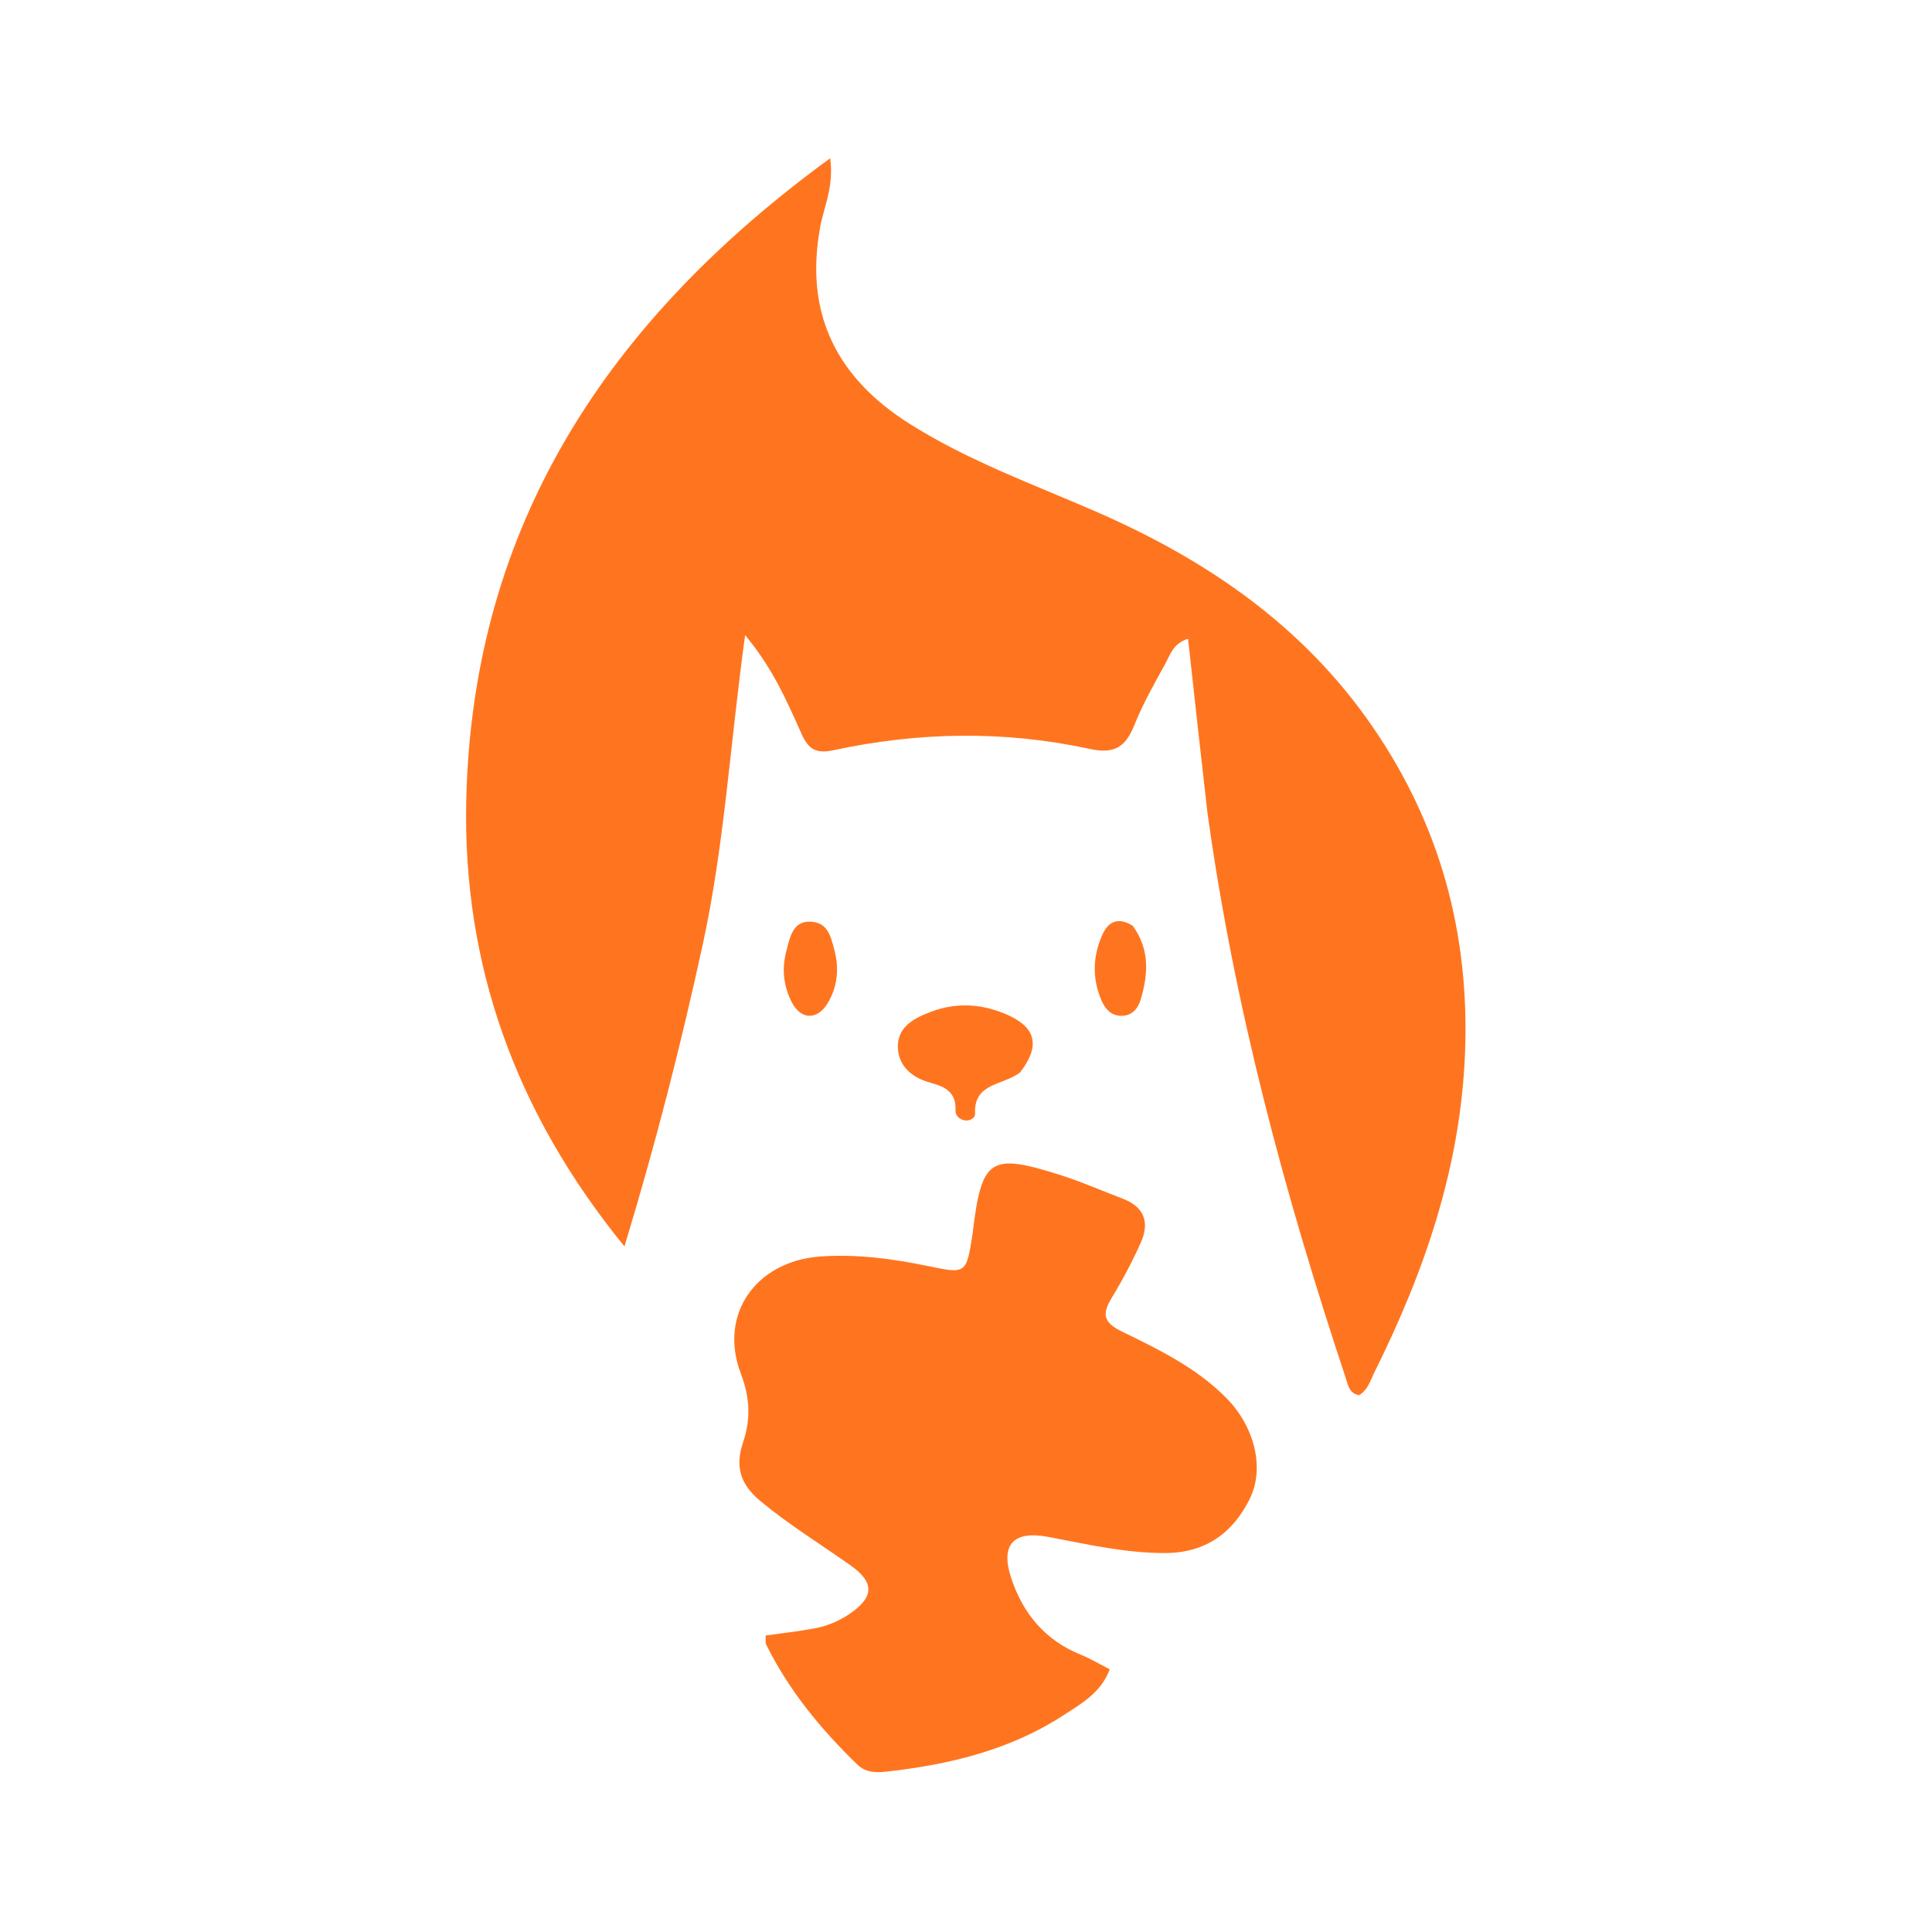
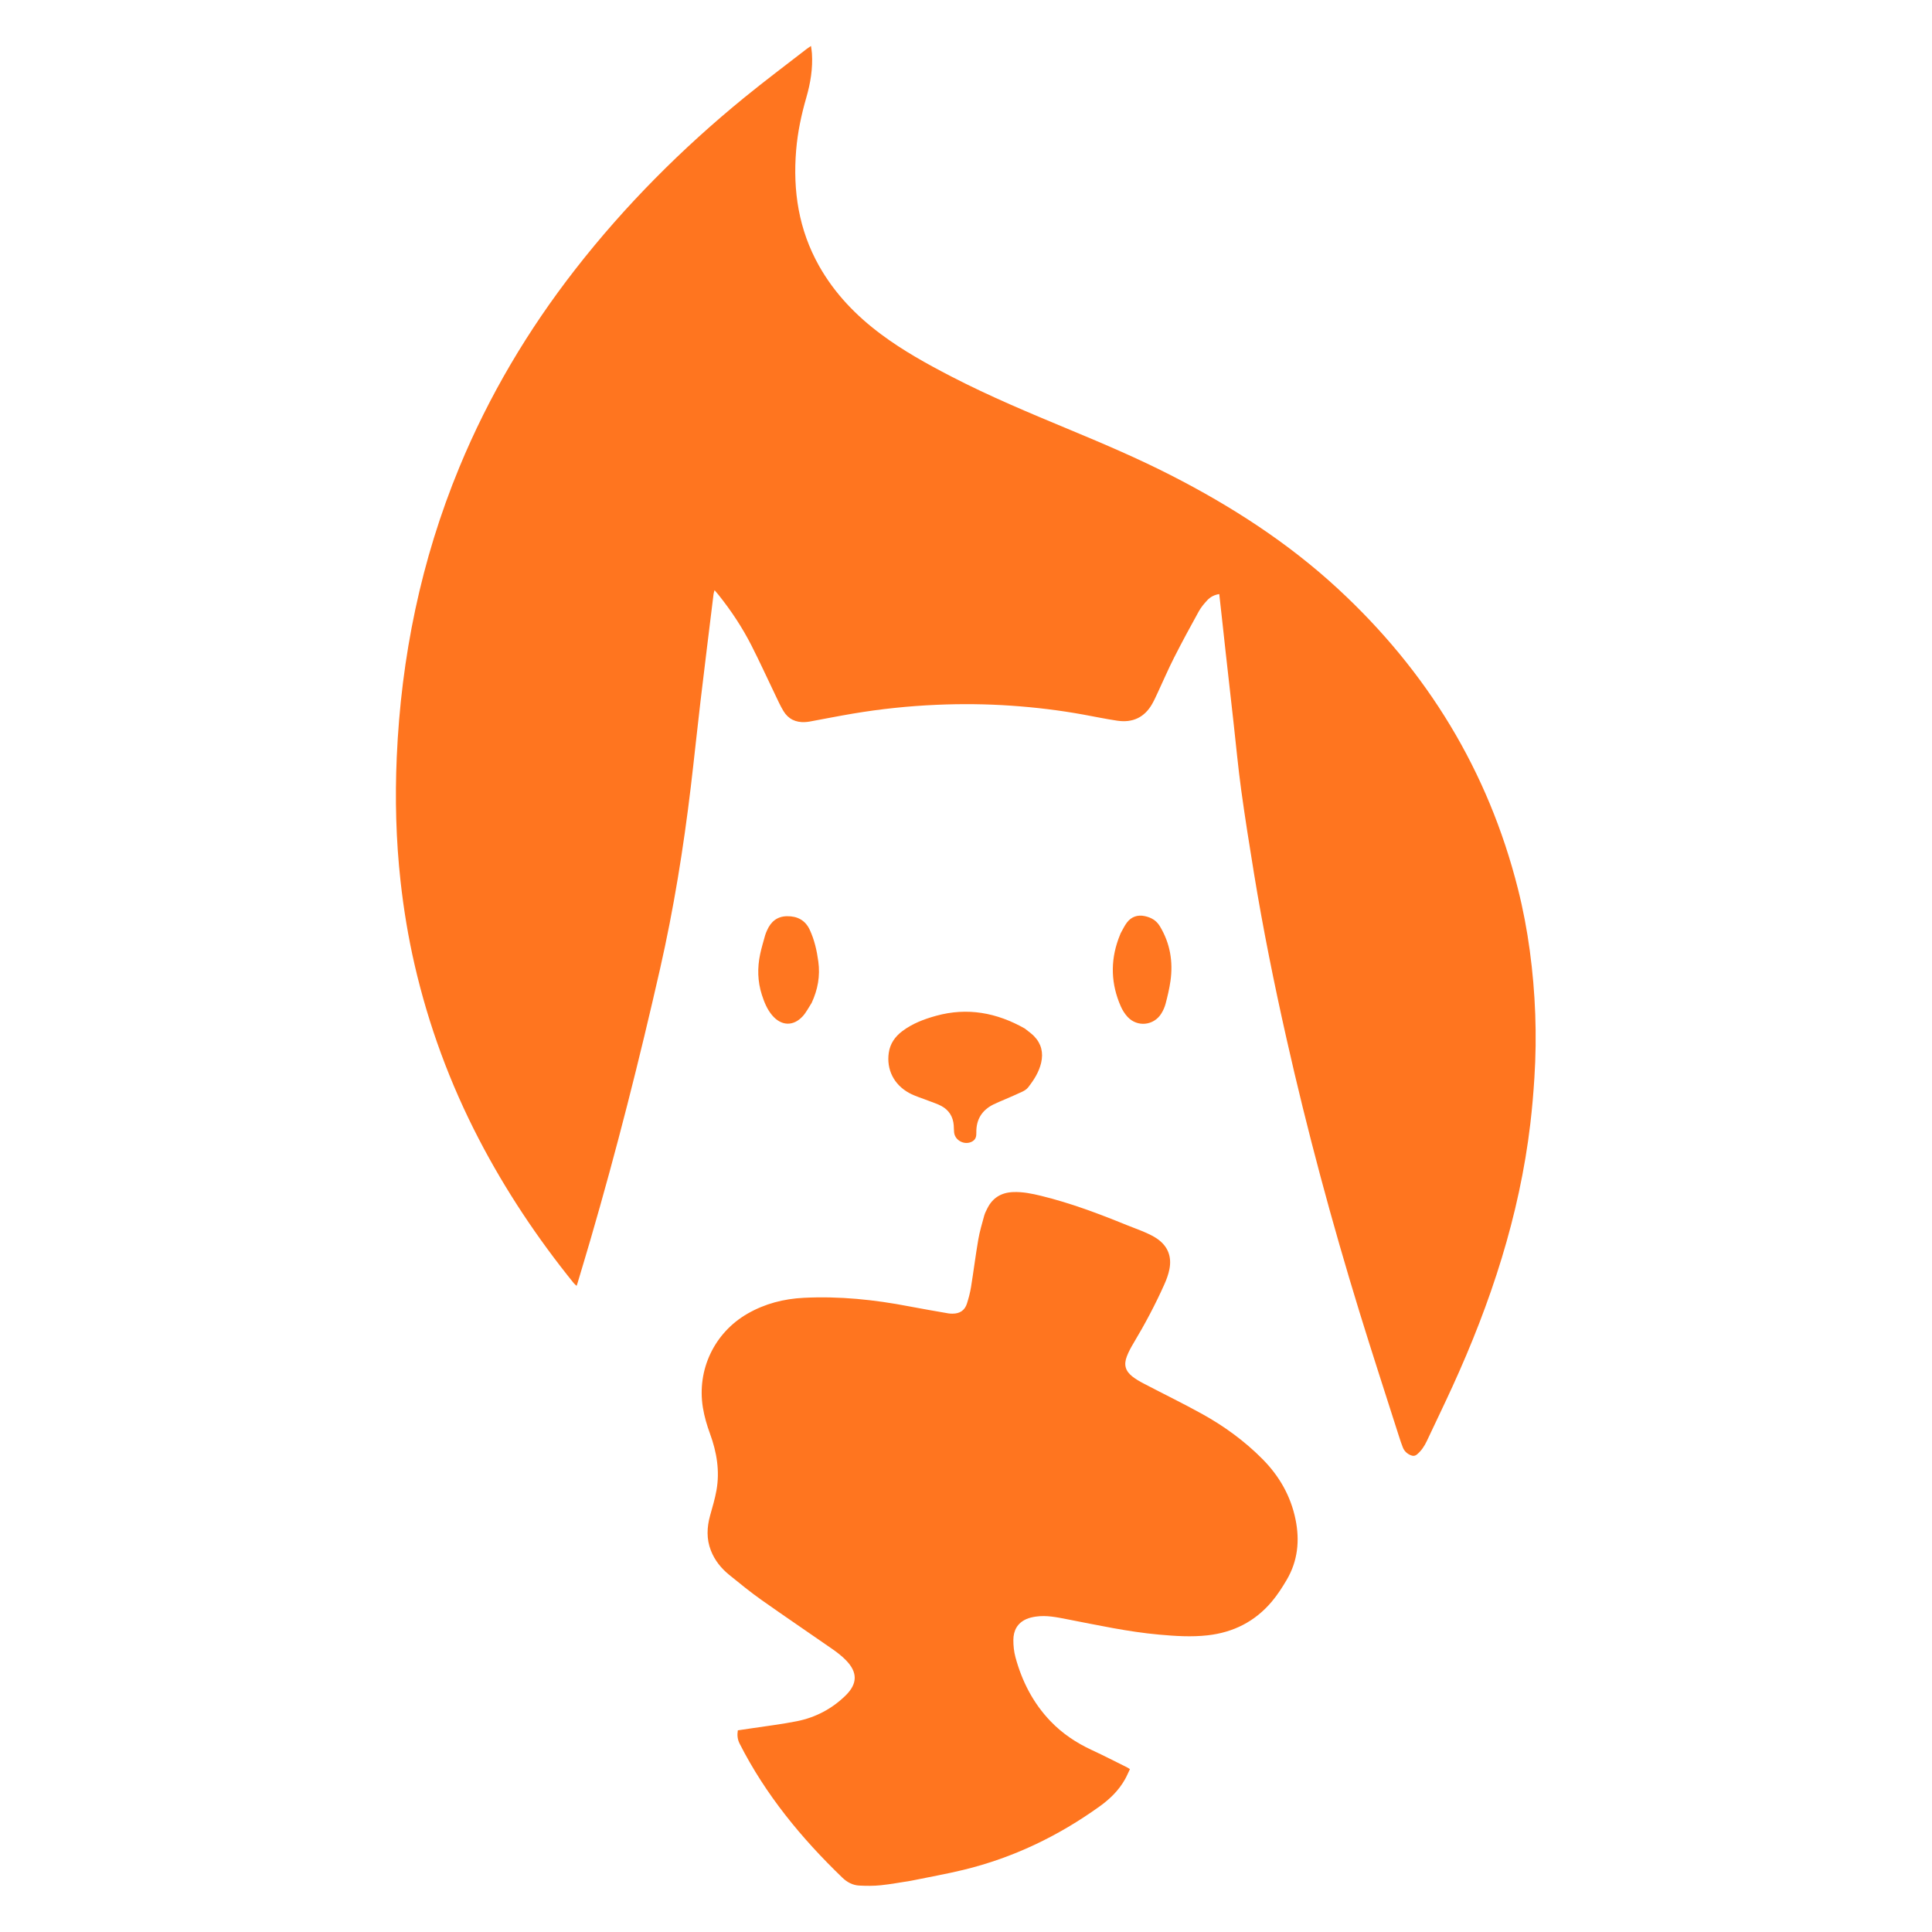
- <svg xmlns="http://www.w3.org/2000/svg" version="1.1" id="Layer_1" x="0px" y="0px" width="612" viewBox="122 122 370 370" enable-background="new 0 0 608 608" xml:space="preserve" height="612">
-   <path fill="#FF751F" opacity="1" stroke="none" d=" M353.224,277.518   C351.928,266.23 350.738,255.378 349.529,244.344   C346.681,245.18 346.088,247.444 345.102,249.232   C343.017,253.019 340.867,256.812 339.262,260.811   C337.592,264.974 335.535,266.477 330.7,265.426   C314.396,261.884 297.96,262.157 281.663,265.667   C278.31,266.389 276.854,265.524 275.531,262.596   C272.747,256.434 270.112,250.141 264.701,243.634   C261.84,264.286 260.737,283.812 256.586,302.872   C252.453,321.854 247.675,340.669 241.588,360.705   C220.699,335.082 210.588,306.767 211.294,275.254   C212.477,222.441 238.58,183.227 280.987,152.308   C281.742,157.704 279.804,161.529 279.081,165.446   C275.999,182.139 282.296,194.383 296.219,203.175   C307.401,210.235 319.829,214.727 331.876,219.973   C353.043,229.189 371.509,241.789 384.809,261.099   C397.815,279.98 403.477,300.838 402.566,323.752   C401.699,345.539 394.835,365.482 385.259,384.718   C384.467,386.31 383.991,388.173 382.283,389.196   C380.363,388.869 380.16,387.21 379.713,385.863   C367.998,350.609 358.374,314.841 353.224,277.518  z" />
-   <path fill="#FF751F" opacity="1" stroke="none" d=" M308.243,358.398   C309.998,343.722 311.498,342.714 325.344,347.119   C329.299,348.378 333.109,350.087 336.999,351.556   C341.145,353.121 342.205,356.106 340.493,359.934   C338.867,363.572 336.997,367.129 334.92,370.529   C333.034,373.618 333.267,375.255 336.834,376.992   C343.997,380.48 351.225,383.984 356.95,389.826   C362.147,395.13 364.322,403.06 361.319,409.093   C358.066,415.628 352.835,419.426 345.041,419.426   C337.458,419.427 330.184,417.75 322.84,416.347   C316.132,415.065 313.513,417.733 315.663,424.239   C317.899,431.007 322.173,436.156 329.002,438.905   C330.824,439.638 332.526,440.669 334.529,441.689   C332.831,446.227 329.05,448.285 325.73,450.45   C315.462,457.145 303.837,459.942 291.809,461.282   C289.832,461.503 287.829,461.52 286.188,459.931   C279.201,453.168 273.087,445.748 268.747,436.982   C268.548,436.58 268.666,436.021 268.617,435.219   C271.722,434.78 274.798,434.44 277.835,433.886   C280.301,433.437 282.612,432.505 284.72,431.069   C289.375,427.898 289.54,425.089 284.933,421.82   C279.099,417.682 272.993,413.964 267.474,409.337   C263.706,406.178 262.793,402.726 264.272,398.335   C265.788,393.833 265.674,389.787 263.868,385.024   C259.557,373.654 266.832,363.508 279.098,362.633   C286.125,362.132 293.027,363.07 299.905,364.504   C307.052,365.996 307.076,365.883 308.243,358.398  z" />
-   <path fill="#FF751F" opacity="1" stroke="none" d=" M317.339,327.398   C314.045,329.919 308.453,329.338 308.742,335.283   C308.778,336.03 307.857,336.677 306.893,336.576   C305.742,336.456 304.939,335.619 304.986,334.622   C305.144,331.205 303.052,330.127 300.25,329.373   C296.787,328.44 294.045,326.275 293.952,322.549   C293.854,318.63 297.12,316.958 300.295,315.761   C305.363,313.851 310.446,314.257 315.29,316.519   C320.48,318.943 321.177,322.479 317.339,327.398  z" />
-   <path fill="#FF751F" opacity="1" stroke="none" d=" M272.649,303.914   C273.378,301.096 273.989,298.404 277.207,298.509   C280.611,298.619 281.171,301.544 281.832,304.101   C282.736,307.603 282.364,311.048 280.498,314.14   C278.512,317.431 275.359,317.322 273.623,313.914   C272.086,310.897 271.634,307.649 272.649,303.914  z" />
-   <path fill="#FF751F" opacity="1" stroke="none" d=" M338.934,299.3   C342.267,303.908 341.857,308.6 340.492,313.32   C339.963,315.153 338.766,316.622 336.605,316.541   C334.742,316.472 333.633,315.185 332.949,313.594   C331.152,309.415 331.257,305.186 333.087,301.079   C334.163,298.664 335.961,297.436 338.934,299.3  z" />
+ <svg xmlns="http://www.w3.org/2000/svg" version="1.1" viewBox="102.7 141.8 3767.0 3767.0" width="100%" height="100%">
+   <path fill="#FF751F" d=" M1699.705,660.29   C1730.273,714.395 1772.025,757.397 1820.933,793.826   C1863.569,825.584 1909.933,851.244 1956.994,875.623   C2032.491,914.731 2110.914,947.39 2189.342,980.01   C2255.472,1007.514 2321.343,1035.594 2385.179,1068.189   C2503.255,1128.48 2613.992,1199.751 2711.598,1289.991   C2885.352,1450.632 3004.213,1644.445 3062.312,1874.614   C3072.352,1914.386 3079.981,1954.615 3085.465,1995.227   C3096.588,2077.611 3099.7,2160.349 3094.45,2243.317   C3092.558,2273.225 3090.027,2303.133 3086.512,2332.89   C3065.294,2512.567 3009.391,2682.038 2934.471,2845.812   C2918.262,2881.246 2901.26,2916.318 2884.668,2951.577   C2880.078,2961.333 2874.265,2970.096 2866.017,2977.246   C2861.92,2980.796 2857.949,2981.159 2853.182,2979.149   C2846.047,2976.14 2840.818,2971.165 2837.979,2964.07   C2835.138,2956.974 2832.747,2949.687 2830.424,2942.398   C2804.641,2861.501 2778.25,2780.791 2753.299,2699.638   C2699.166,2523.574 2651.381,2345.782 2610.92,2166.062   C2586.928,2059.491 2565.284,1952.438 2547.695,1844.608   C2538.85,1790.377 2530.18,1736.1 2522.721,1681.667   C2516.753,1638.115 2512.742,1594.296 2507.849,1550.597   C2502.808,1505.575 2497.733,1460.556 2492.708,1415.531   C2490.492,1395.666 2488.373,1375.791 2486.189,1355.923   C2484.165,1337.496 2482.113,1319.072 2480.018,1300.142   C2470.391,1301.568 2462.739,1305.691 2456.847,1311.938   C2450.513,1318.653 2444.437,1326.002 2439.991,1334.039   C2423.545,1363.765 2407.355,1393.653 2391.976,1423.941   C2380.677,1446.192 2370.832,1469.179 2360.259,1491.801   C2356.737,1499.336 2353.34,1506.966 2349.248,1514.191   C2334.197,1540.764 2310.992,1551.442 2281.203,1547.022   C2259.151,1543.75 2237.296,1539.151 2215.352,1535.158   C2168.766,1526.681 2121.837,1521.036 2074.601,1517.766   C2025.996,1514.4 1977.37,1513.912 1928.71,1516.037   C1874.059,1518.424 1819.736,1524.092 1765.803,1533.174   C1737.57,1537.929 1709.483,1543.54 1681.319,1548.708   C1678.38,1549.247 1675.376,1549.536 1672.389,1549.703   C1654.144,1550.72 1639.643,1543.723 1630.226,1528.112   C1624.057,1517.885 1619.18,1506.86 1613.978,1496.071   C1598.501,1463.975 1583.784,1431.495 1567.578,1399.774   C1549.807,1364.987 1528.276,1332.464 1503.873,1301.903   C1501.626,1299.09 1499.228,1296.397 1495.947,1292.524   C1495.047,1295.909 1494.254,1297.917 1494,1299.991   C1485.451,1369.751 1476.758,1439.495 1468.509,1509.291   C1461.942,1564.867 1456.239,1620.546 1449.601,1676.113   C1435.371,1795.228 1416.323,1913.516 1389.735,2030.583   C1349.459,2207.915 1304.904,2384.126 1254.02,2558.721   C1245.729,2587.171 1237.146,2615.535 1228.688,2643.936   C1228.309,2645.207 1227.835,2646.448 1226.97,2648.975   C1224.753,2646.882 1222.806,2645.424 1221.324,2643.59   C1150.521,2555.99 1088.289,2462.749 1036.334,2362.723   C980.16,2254.571 938.311,2141.149 910.971,2022.395   C898.63,1968.791 889.745,1914.603 883.678,1859.92   C874.765,1779.572 872.759,1699.035 876.273,1618.331   C884.783,1422.886 923.548,1233.93 998.376,1052.822   C1055.863,913.686 1132.021,785.434 1224.52,666.771   C1321.48,542.386 1432.145,431.446 1554.207,331.835   C1593.698,299.608 1634.56,269.062 1674.82,237.779   C1677.396,235.778 1680.188,234.054 1683.978,231.445   C1684.698,237.063 1685.521,241.543 1685.81,246.057   C1687.684,275.357 1682.979,303.88 1674.885,331.883   C1665.147,365.572 1657.918,399.7 1655.021,434.698   C1648.466,513.893 1659.934,589.519 1699.705,660.29  z" />
+   <path fill="#FF751F" d=" M1878.913,3808.895   C1858.666,3812.026 1839.347,3815.668 1819.859,3817.667   C1806.042,3819.085 1791.961,3818.98 1778.064,3818.27   C1765.374,3817.622 1754.349,3811.754 1745.196,3802.93   C1665.272,3725.881 1595.39,3641.139 1544.83,3541.552   C1540.681,3533.381 1539.809,3525.226 1541.311,3515.599   C1549.468,3514.398 1557.649,3513.233 1565.818,3511.984   C1596.096,3507.355 1626.587,3503.779 1656.591,3497.775   C1692.942,3490.501 1725.004,3473.629 1751.578,3447.522   C1774.973,3424.54 1775.049,3402.212 1752.029,3378.79   C1744.376,3371.003 1735.643,3364.082 1726.666,3357.825   C1680.195,3325.436 1633.214,3293.772 1586.977,3261.055   C1565.514,3245.867 1545.103,3229.15 1524.653,3212.586   C1508.919,3199.842 1496.404,3184.327 1488.872,3165.242   C1479.926,3142.572 1480.899,3119.709 1487.294,3096.61   C1491.819,3080.268 1496.805,3063.947 1499.736,3047.292   C1506.375,3009.569 1500.135,2972.986 1487.119,2937.385   C1481.044,2920.769 1476.074,2903.937 1473.206,2886.417   C1461.144,2812.737 1495.461,2740.392 1560.211,2703.178   C1594.154,2683.67 1630.852,2674.227 1669.717,2672.271   C1739.023,2668.782 1807.454,2675.819 1875.424,2688.954   C1900.911,2693.88 1926.523,2698.165 1952.092,2702.661   C1954.694,2703.118 1957.395,2703.134 1960.051,2703.143   C1974.022,2703.194 1983.843,2696.792 1988.05,2683.441   C1991.341,2672.999 1994.212,2662.31 1995.963,2651.518   C2000.976,2620.624 2004.831,2589.537 2010.138,2558.698   C2012.837,2543.014 2017.471,2527.644 2021.665,2512.25   C2023.049,2507.169 2025.573,2502.347 2027.957,2497.598   C2038.186,2477.225 2055.019,2467.144 2077.579,2466.125   C2096.446,2465.273 2114.695,2469.051 2132.847,2473.489   C2190.272,2487.529 2245.385,2508.339 2300.006,2530.595   C2311.724,2535.37 2323.7,2539.534 2335.28,2544.61   C2343.474,2548.201 2351.728,2552.099 2359.038,2557.18   C2379.739,2571.567 2387.657,2591.854 2382.84,2616.414   C2380.875,2626.435 2377.284,2636.331 2373.108,2645.692   C2355.447,2685.279 2335.117,2723.494 2312.842,2760.691   C2307.902,2768.941 2303.218,2777.515 2299.802,2786.469   C2293.575,2802.785 2296.822,2814.709 2310.441,2825.567   C2317.401,2831.116 2325.354,2835.583 2333.281,2839.73   C2371.051,2859.492 2409.432,2878.135 2446.709,2898.778   C2489.717,2922.595 2529.292,2951.467 2564.072,2986.468   C2597.047,3019.651 2619.493,3058.783 2628.812,3104.865   C2637.089,3145.79 2633.085,3185.295 2611.727,3221.804   C2603.015,3236.697 2593.516,3251.416 2582.435,3264.581   C2549.849,3303.298 2507.719,3324.659 2457.412,3330.323   C2425.727,3333.89 2394.182,3331.792 2362.647,3328.959   C2302.231,3323.533 2243.062,3310.519 2183.645,3299.049   C2163.353,3295.132 2143.073,3290.75 2122.244,3293.845   C2116.043,3294.766 2109.69,3296.156 2103.986,3298.652   C2086.445,3306.325 2078.635,3321.012 2078.55,3339.331   C2078.497,3350.534 2079.67,3362.11 2082.587,3372.897   C2095.304,3419.934 2116.966,3462.326 2150.957,3497.784   C2174.07,3521.895 2201.328,3540.052 2231.616,3554.07   C2254.868,3564.831 2277.646,3576.616 2300.617,3587.98   C2302.079,3588.703 2303.393,3589.725 2305.822,3591.275   C2302.628,3597.92 2299.832,3604.589 2296.331,3610.865   C2284.235,3632.547 2266.869,3649.443 2246.914,3663.781   C2166.22,3721.758 2078.125,3764.107 1981.431,3787.598   C1947.818,3795.764 1913.671,3801.731 1878.913,3808.895  z" />
+   <path fill="#FF7620" d=" M2100.761,2147.163   C2107.271,2152.421 2113.709,2156.755 2118.995,2162.206   C2133.08,2176.729 2137.283,2194.244 2132.755,2213.858   C2128.533,2232.144 2118.629,2247.547 2107.3,2262.041   C2104.551,2265.558 2100.28,2268.298 2096.167,2270.261   C2084.77,2275.7 2073.087,2280.542 2061.516,2285.618   C2054.203,2288.826 2046.741,2291.733 2039.605,2295.292   C2017.142,2306.497 2005.917,2324.782 2006.362,2349.921   C2006.487,2356.978 2005.598,2363.043 1998.87,2367.11   C1984.717,2375.665 1964.928,2366.324 1963.037,2349.922   C1962.505,2345.302 1962.644,2340.609 1962.291,2335.963   C1961.005,2319.033 1952.885,2306.155 1938.06,2298.185   C1930.217,2293.968 1921.499,2291.375 1913.165,2288.078   C1900.513,2283.071 1887.18,2279.322 1875.327,2272.855   C1845.288,2256.466 1830.88,2226.701 1835.649,2194.391   C1838.288,2176.515 1847.873,2162.977 1861.943,2152.358   C1881.682,2137.46 1904.437,2128.862 1927.942,2122.388   C1988.777,2105.633 2045.936,2116.141 2100.761,2147.163  z" />
+   <path fill="#FF7620" d=" M1685.268,2097.167   C1679.266,2106.403 1674.628,2115.905 1667.767,2123.361   C1649.363,2143.359 1625.997,2142.287 1608.348,2121.525   C1598.461,2109.894 1592.86,2095.976 1588.245,2081.699   C1579.762,2055.452 1579.163,2028.713 1584.902,2001.891   C1587.54,1989.56 1591.221,1977.447 1594.594,1965.281   C1595.477,1962.095 1596.884,1959.039 1598.207,1955.992   C1605.599,1938.978 1617.787,1928.559 1637.059,1928.221   C1657.215,1927.868 1672.788,1935.99 1681.438,1954.519   C1690.641,1974.234 1695.391,1995.333 1698.292,2016.849   C1702.044,2044.671 1697.336,2071.141 1685.268,2097.167  z" />
+   <path fill="#FF7620" d=" M2287.633,1961.699   C2291.912,1954.106 2295.244,1946.711 2300.054,1940.452   C2308.736,1929.154 2320.775,1925.038 2334.715,1928.011   C2347.088,1930.651 2357.222,1936.191 2364.27,1947.896   C2384.251,1981.084 2390.21,2016.784 2384.874,2054.562   C2382.786,2069.347 2379.25,2083.982 2375.489,2098.455   C2373.677,2105.426 2370.604,2112.368 2366.734,2118.453   C2351.984,2141.648 2320.297,2144.798 2301.444,2124.746   C2295.868,2118.817 2291.272,2111.45 2287.986,2103.969   C2269.068,2060.9 2267.328,2017.032 2283.372,1972.643   C2284.616,1969.202 2286.021,1965.819 2287.633,1961.699  z" />
</svg>
